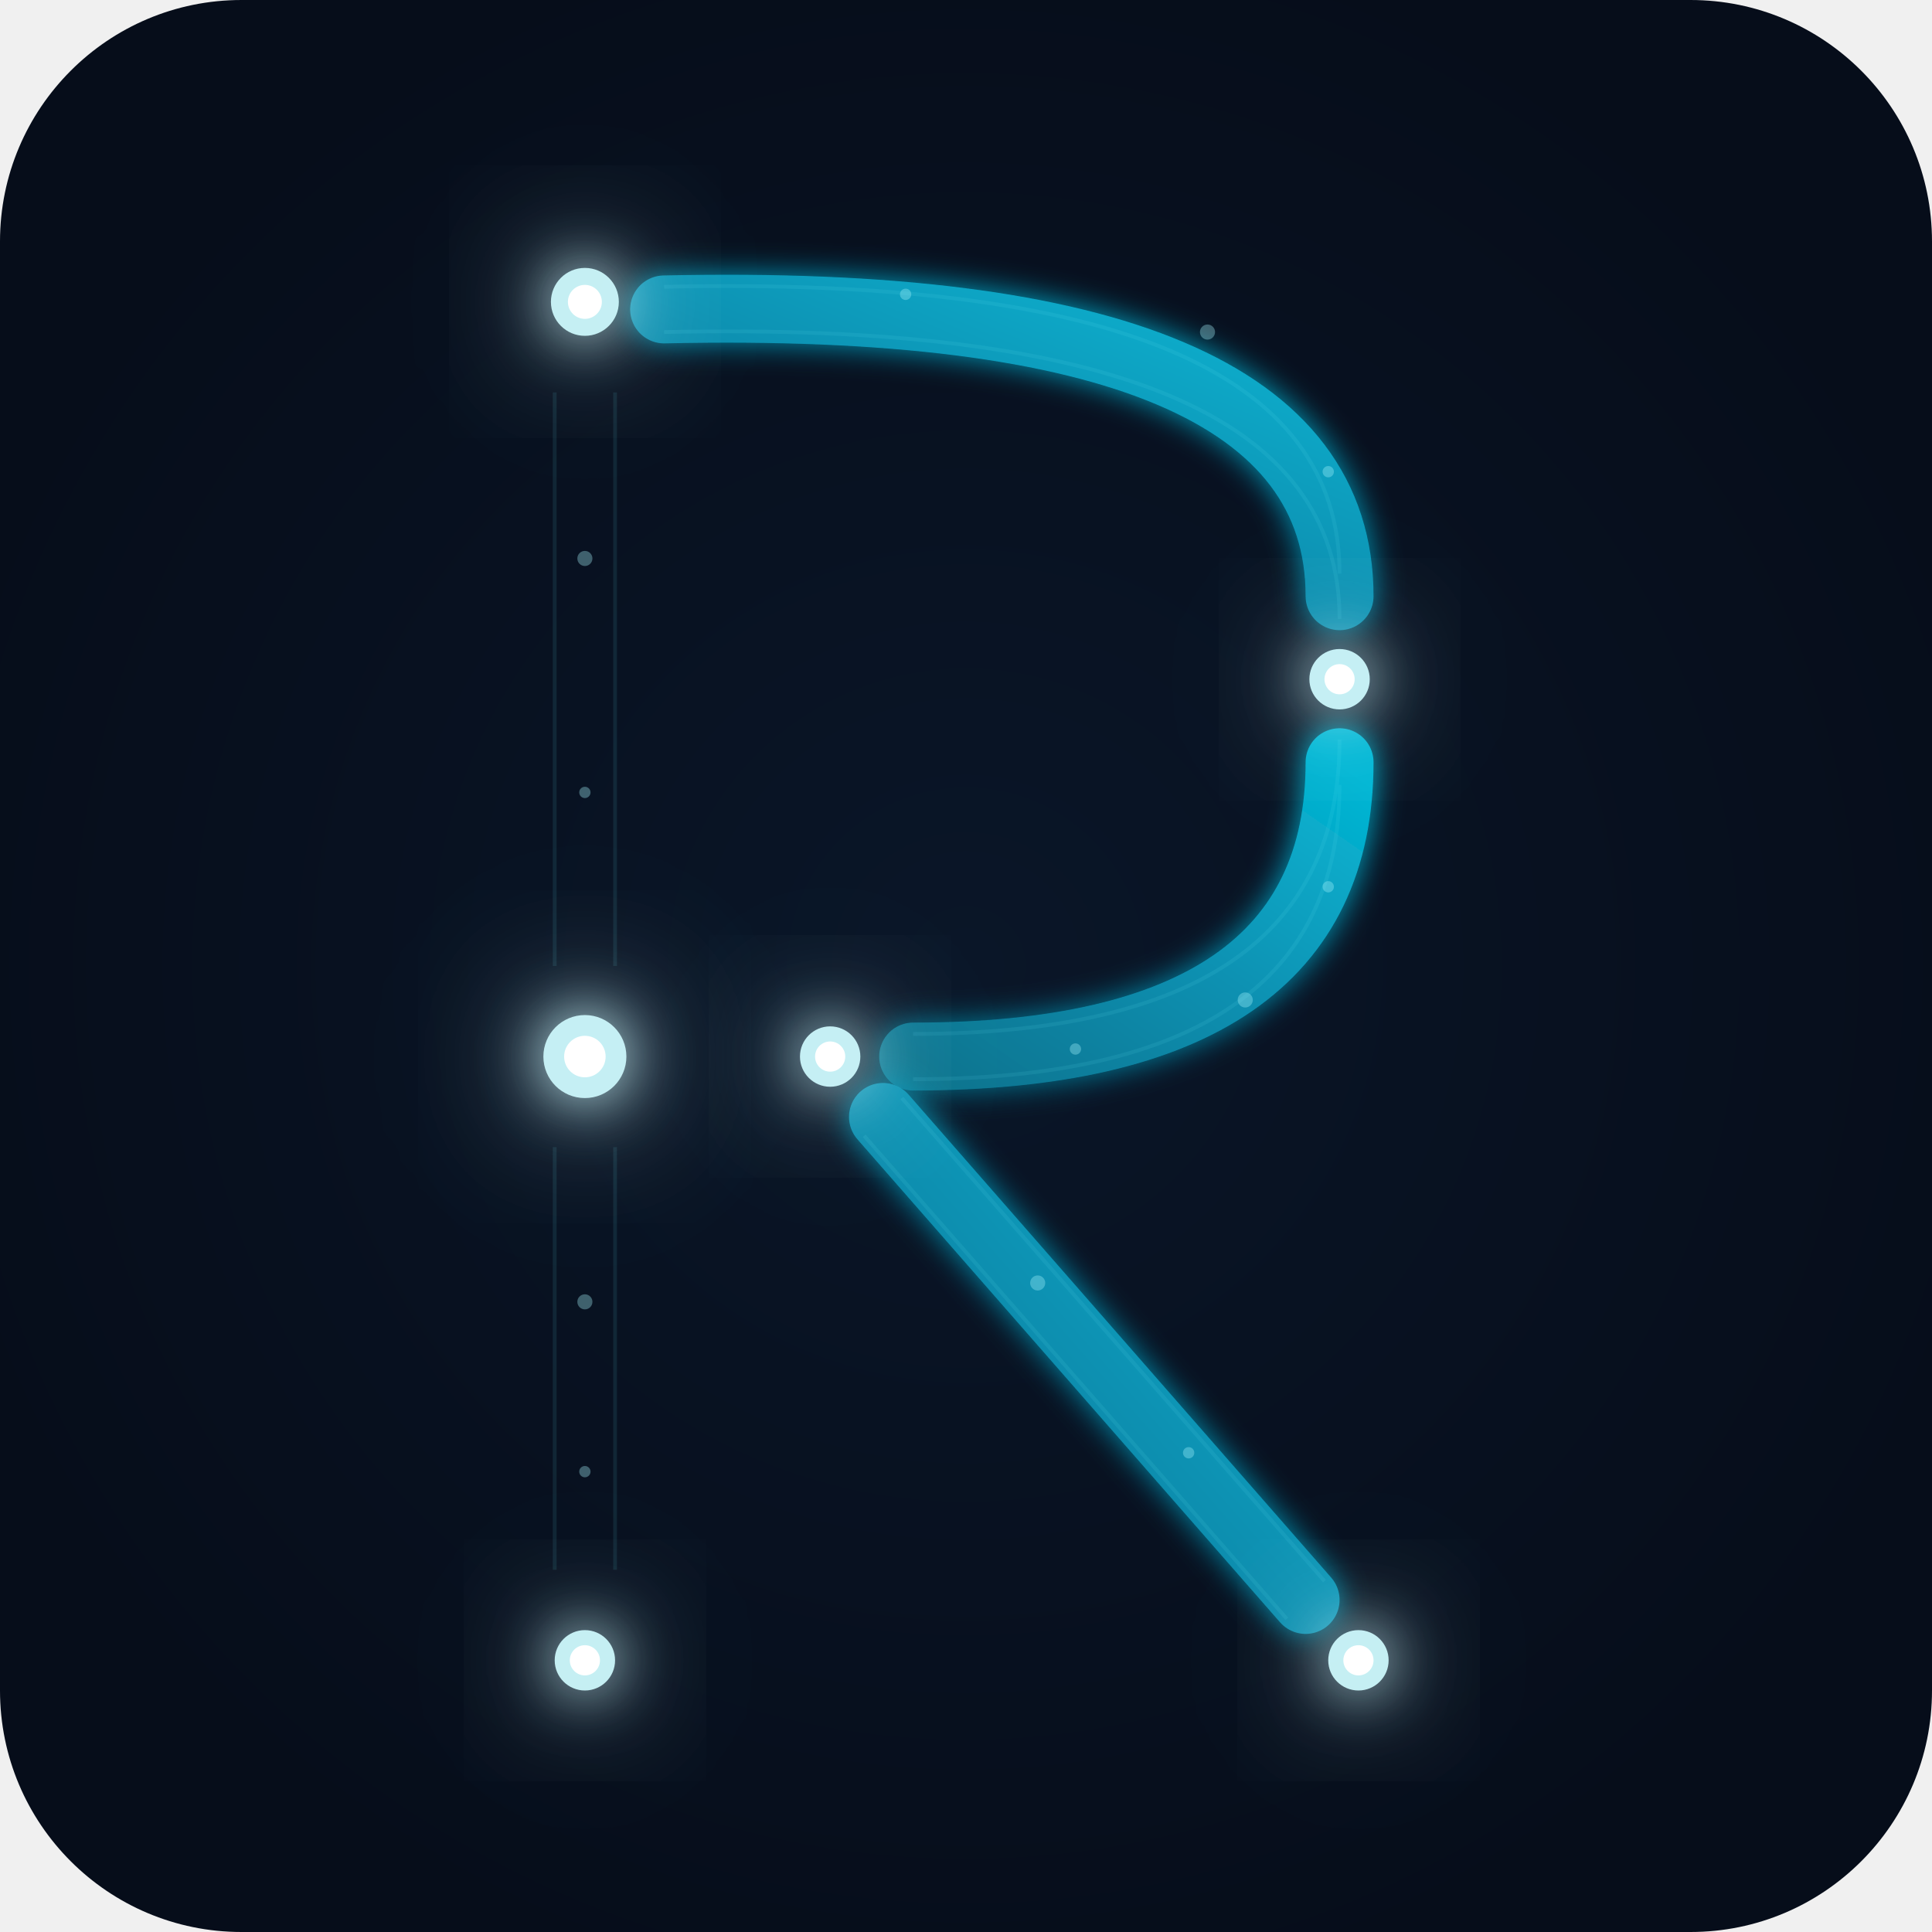
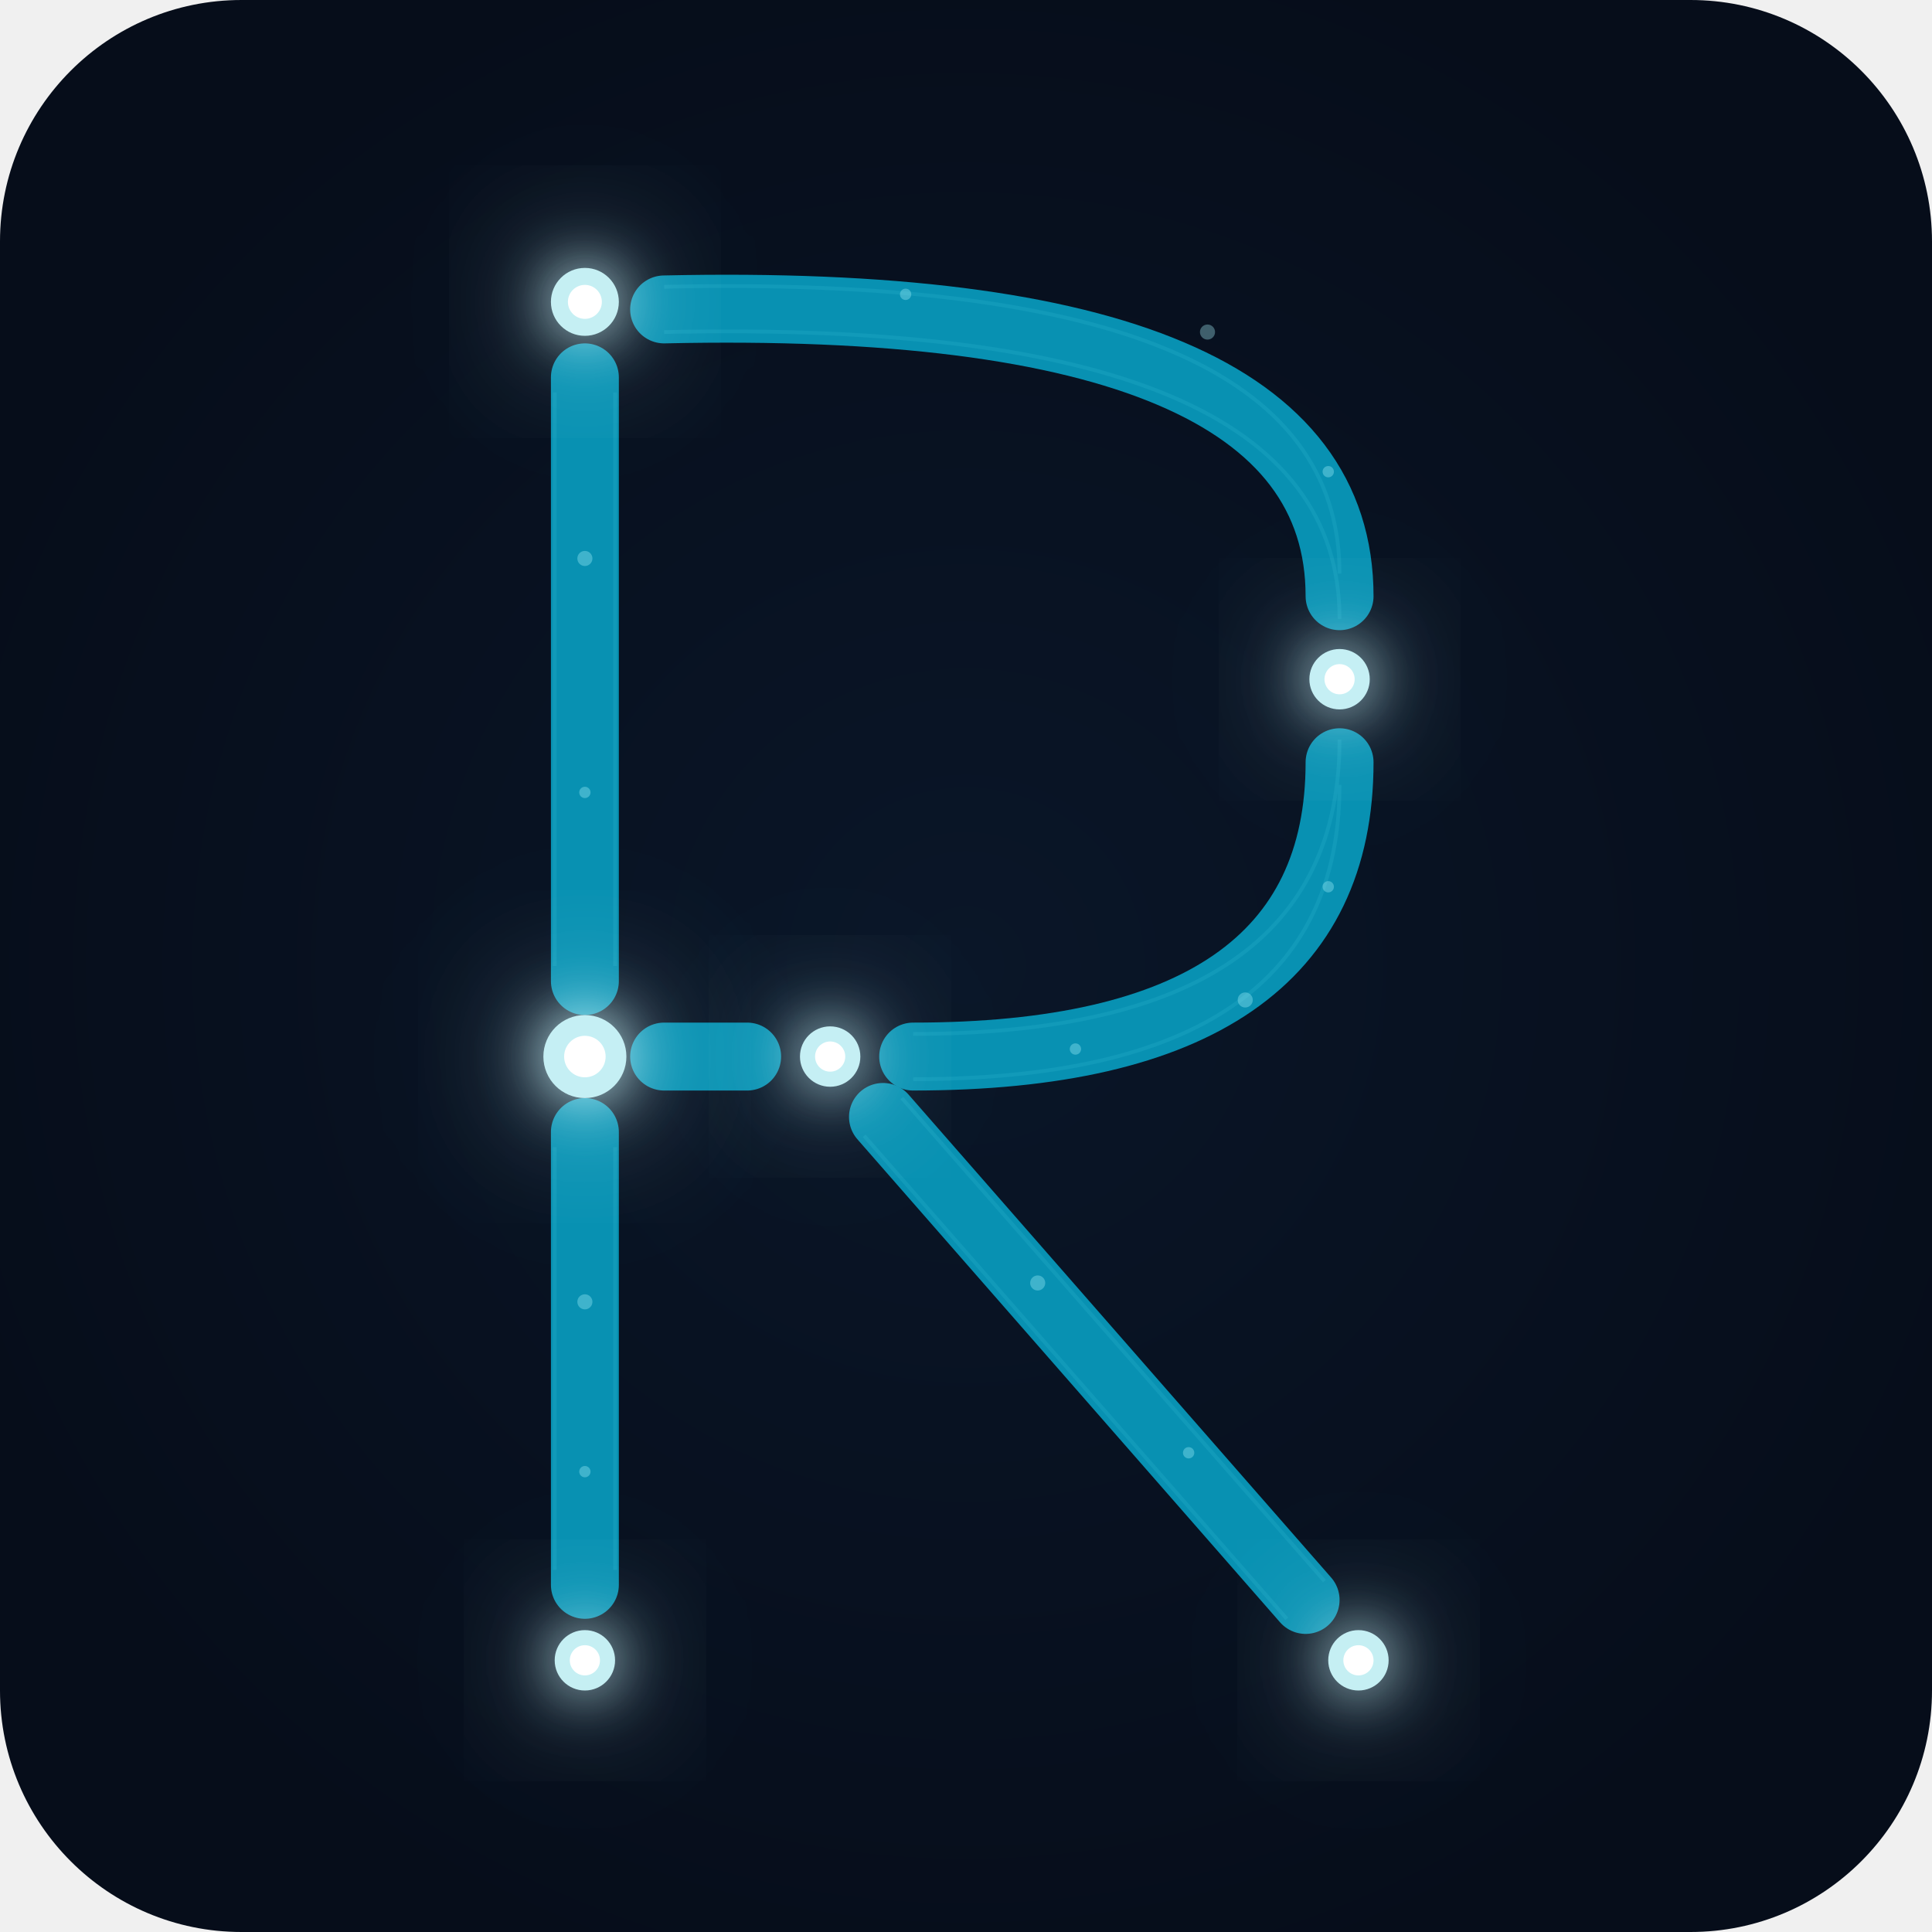
<svg xmlns="http://www.w3.org/2000/svg" viewBox="0 0 512 512" width="512" height="512">
  <defs>
    <radialGradient id="bg" cx="50%" cy="50%" r="55%">
      <stop offset="0%" stop-color="#0a1628" />
      <stop offset="100%" stop-color="#060d1a" />
    </radialGradient>
    <linearGradient id="axon" x1="0" y1="1" x2="1" y2="0">
      <stop offset="0%" stop-color="#0e7490" />
      <stop offset="50%" stop-color="#0891b2" />
      <stop offset="100%" stop-color="#06b6d4" />
    </linearGradient>
    <linearGradient id="axonV" x1="155" y1="440" x2="155" y2="80" gradientUnits="userSpaceOnUse">
      <stop offset="0%" stop-color="#0e7490" />
      <stop offset="50%" stop-color="#0891b2" />
      <stop offset="100%" stop-color="#06b6d4" />
    </linearGradient>
    <filter id="nodeGlow" x="-150%" y="-150%" width="400%" height="400%">
      <feGaussianBlur stdDeviation="8" result="blur1" />
      <feGaussianBlur stdDeviation="16" result="blur2" />
      <feMerge>
        <feMergeNode in="blur2" />
        <feMergeNode in="blur1" />
        <feMergeNode in="SourceGraphic" />
      </feMerge>
    </filter>
    <filter id="axonGlow" x="-40%" y="-40%" width="180%" height="180%">
      <feGaussianBlur stdDeviation="4" result="blur" />
      <feMerge>
        <feMergeNode in="blur" />
        <feMergeNode in="SourceGraphic" />
      </feMerge>
    </filter>
    <filter id="pulseGlow" x="-250%" y="-250%" width="600%" height="600%">
      <feGaussianBlur stdDeviation="22" result="blur" />
      <feMerge>
        <feMergeNode in="blur" />
      </feMerge>
    </filter>
  </defs>
  <rect width="512" height="512" rx="64" fill="url(#bg)" />
-   <line x1="155" y1="100" x2="155" y2="260" stroke="url(#axonV)" stroke-width="18" stroke-linecap="round" filter="url(#axonGlow)" />
-   <line x1="155" y1="300" x2="155" y2="420" stroke="url(#axonV)" stroke-width="18" stroke-linecap="round" filter="url(#axonGlow)" />
-   <path d="M 176 82 Q 355 78 355 158" stroke="url(#axon)" stroke-width="18" stroke-linecap="round" fill="none" filter="url(#axonGlow)" />
-   <path d="M 355 202 Q 355 280 242 280" stroke="url(#axon)" stroke-width="18" stroke-linecap="round" fill="none" filter="url(#axonGlow)" />
-   <line x1="176" y1="280" x2="198" y2="280" stroke="url(#axon)" stroke-width="18" stroke-linecap="round" filter="url(#axonGlow)" />
-   <line x1="234" y1="296" x2="346" y2="424" stroke="url(#axon)" stroke-width="18" stroke-linecap="round" filter="url(#axonGlow)" />
+   <line x1="155" y1="100" x2="155" y2="260" stroke="#0891b2" stroke-width="18" stroke-linecap="round" />
+   <line x1="155" y1="300" x2="155" y2="420" stroke="#0891b2" stroke-width="18" stroke-linecap="round" />
+   <path d="M 176 82 Q 355 78 355 158" stroke="#0891b2" stroke-width="18" stroke-linecap="round" fill="none" />
+   <path d="M 355 202 Q 355 280 242 280" stroke="#0891b2" stroke-width="18" stroke-linecap="round" fill="none" />
+   <line x1="176" y1="280" x2="198" y2="280" stroke="#0891b2" stroke-width="18" stroke-linecap="round" />
+   <line x1="234" y1="296" x2="346" y2="424" stroke="#0891b2" stroke-width="18" stroke-linecap="round" />
  <g opacity="0.1" stroke="#67e8f9" stroke-width="1" fill="none">
    <line x1="163" y1="104" x2="163" y2="256" />
    <line x1="147" y1="104" x2="147" y2="256" />
    <line x1="163" y1="304" x2="163" y2="416" />
    <line x1="147" y1="304" x2="147" y2="416" />
    <path d="M 176 82 Q 355 78 355 158" transform="translate(0,-6)" />
    <path d="M 176 82 Q 355 78 355 158" transform="translate(0,6)" />
    <path d="M 355 202 Q 355 280 242 280" transform="translate(0,-6)" />
    <path d="M 355 202 Q 355 280 242 280" transform="translate(0,6)" />
    <line x1="234" y1="296" x2="346" y2="424" transform="translate(-5,5)" />
    <line x1="234" y1="296" x2="346" y2="424" transform="translate(5,-5)" />
  </g>
  <g opacity="0.35">
    <circle cx="155" cy="148" r="2" fill="#a5f3fc" />
    <circle cx="155" cy="210" r="1.5" fill="#a5f3fc" />
    <circle cx="155" cy="345" r="2" fill="#a5f3fc" />
    <circle cx="155" cy="390" r="1.5" fill="#a5f3fc" />
    <circle cx="240" cy="78" r="1.5" fill="#a5f3fc" />
    <circle cx="320" cy="88" r="2" fill="#a5f3fc" />
    <circle cx="352" cy="125" r="1.5" fill="#a5f3fc" />
    <circle cx="352" cy="235" r="1.5" fill="#a5f3fc" />
    <circle cx="330" cy="265" r="2" fill="#a5f3fc" />
    <circle cx="285" cy="278" r="1.5" fill="#a5f3fc" />
    <circle cx="275" cy="340" r="2" fill="#a5f3fc" />
    <circle cx="315" cy="385" r="1.5" fill="#a5f3fc" />
  </g>
  <circle cx="155" cy="80" r="30" fill="none" stroke="#67e8f9" stroke-width="1.5" opacity="0.12" filter="url(#pulseGlow)" />
  <circle cx="155" cy="80" r="9" fill="#cffafe" filter="url(#nodeGlow)" opacity="0.95" />
  <circle cx="155" cy="80" r="4.5" fill="#ffffff" />
  <circle cx="355" cy="180" r="28" fill="none" stroke="#67e8f9" stroke-width="1.5" opacity="0.12" filter="url(#pulseGlow)" />
  <circle cx="355" cy="180" r="8" fill="#cffafe" filter="url(#nodeGlow)" opacity="0.95" />
  <circle cx="355" cy="180" r="4" fill="#ffffff" />
  <circle cx="155" cy="280" r="34" fill="none" stroke="#67e8f9" stroke-width="1.5" opacity="0.14" filter="url(#pulseGlow)" />
  <circle cx="155" cy="280" r="11" fill="#cffafe" filter="url(#nodeGlow)" opacity="0.95" />
  <circle cx="155" cy="280" r="5.5" fill="#ffffff" />
  <circle cx="220" cy="280" r="28" fill="none" stroke="#67e8f9" stroke-width="1.5" opacity="0.12" filter="url(#pulseGlow)" />
  <circle cx="220" cy="280" r="8" fill="#cffafe" filter="url(#nodeGlow)" opacity="0.95" />
  <circle cx="220" cy="280" r="4" fill="#ffffff" />
  <circle cx="155" cy="440" r="28" fill="none" stroke="#67e8f9" stroke-width="1.5" opacity="0.12" filter="url(#pulseGlow)" />
  <circle cx="155" cy="440" r="8" fill="#cffafe" filter="url(#nodeGlow)" opacity="0.95" />
  <circle cx="155" cy="440" r="4" fill="#ffffff" />
  <circle cx="360" cy="440" r="28" fill="none" stroke="#67e8f9" stroke-width="1.5" opacity="0.12" filter="url(#pulseGlow)" />
  <circle cx="360" cy="440" r="8" fill="#cffafe" filter="url(#nodeGlow)" opacity="0.95" />
  <circle cx="360" cy="440" r="4" fill="#ffffff" />
</svg>
